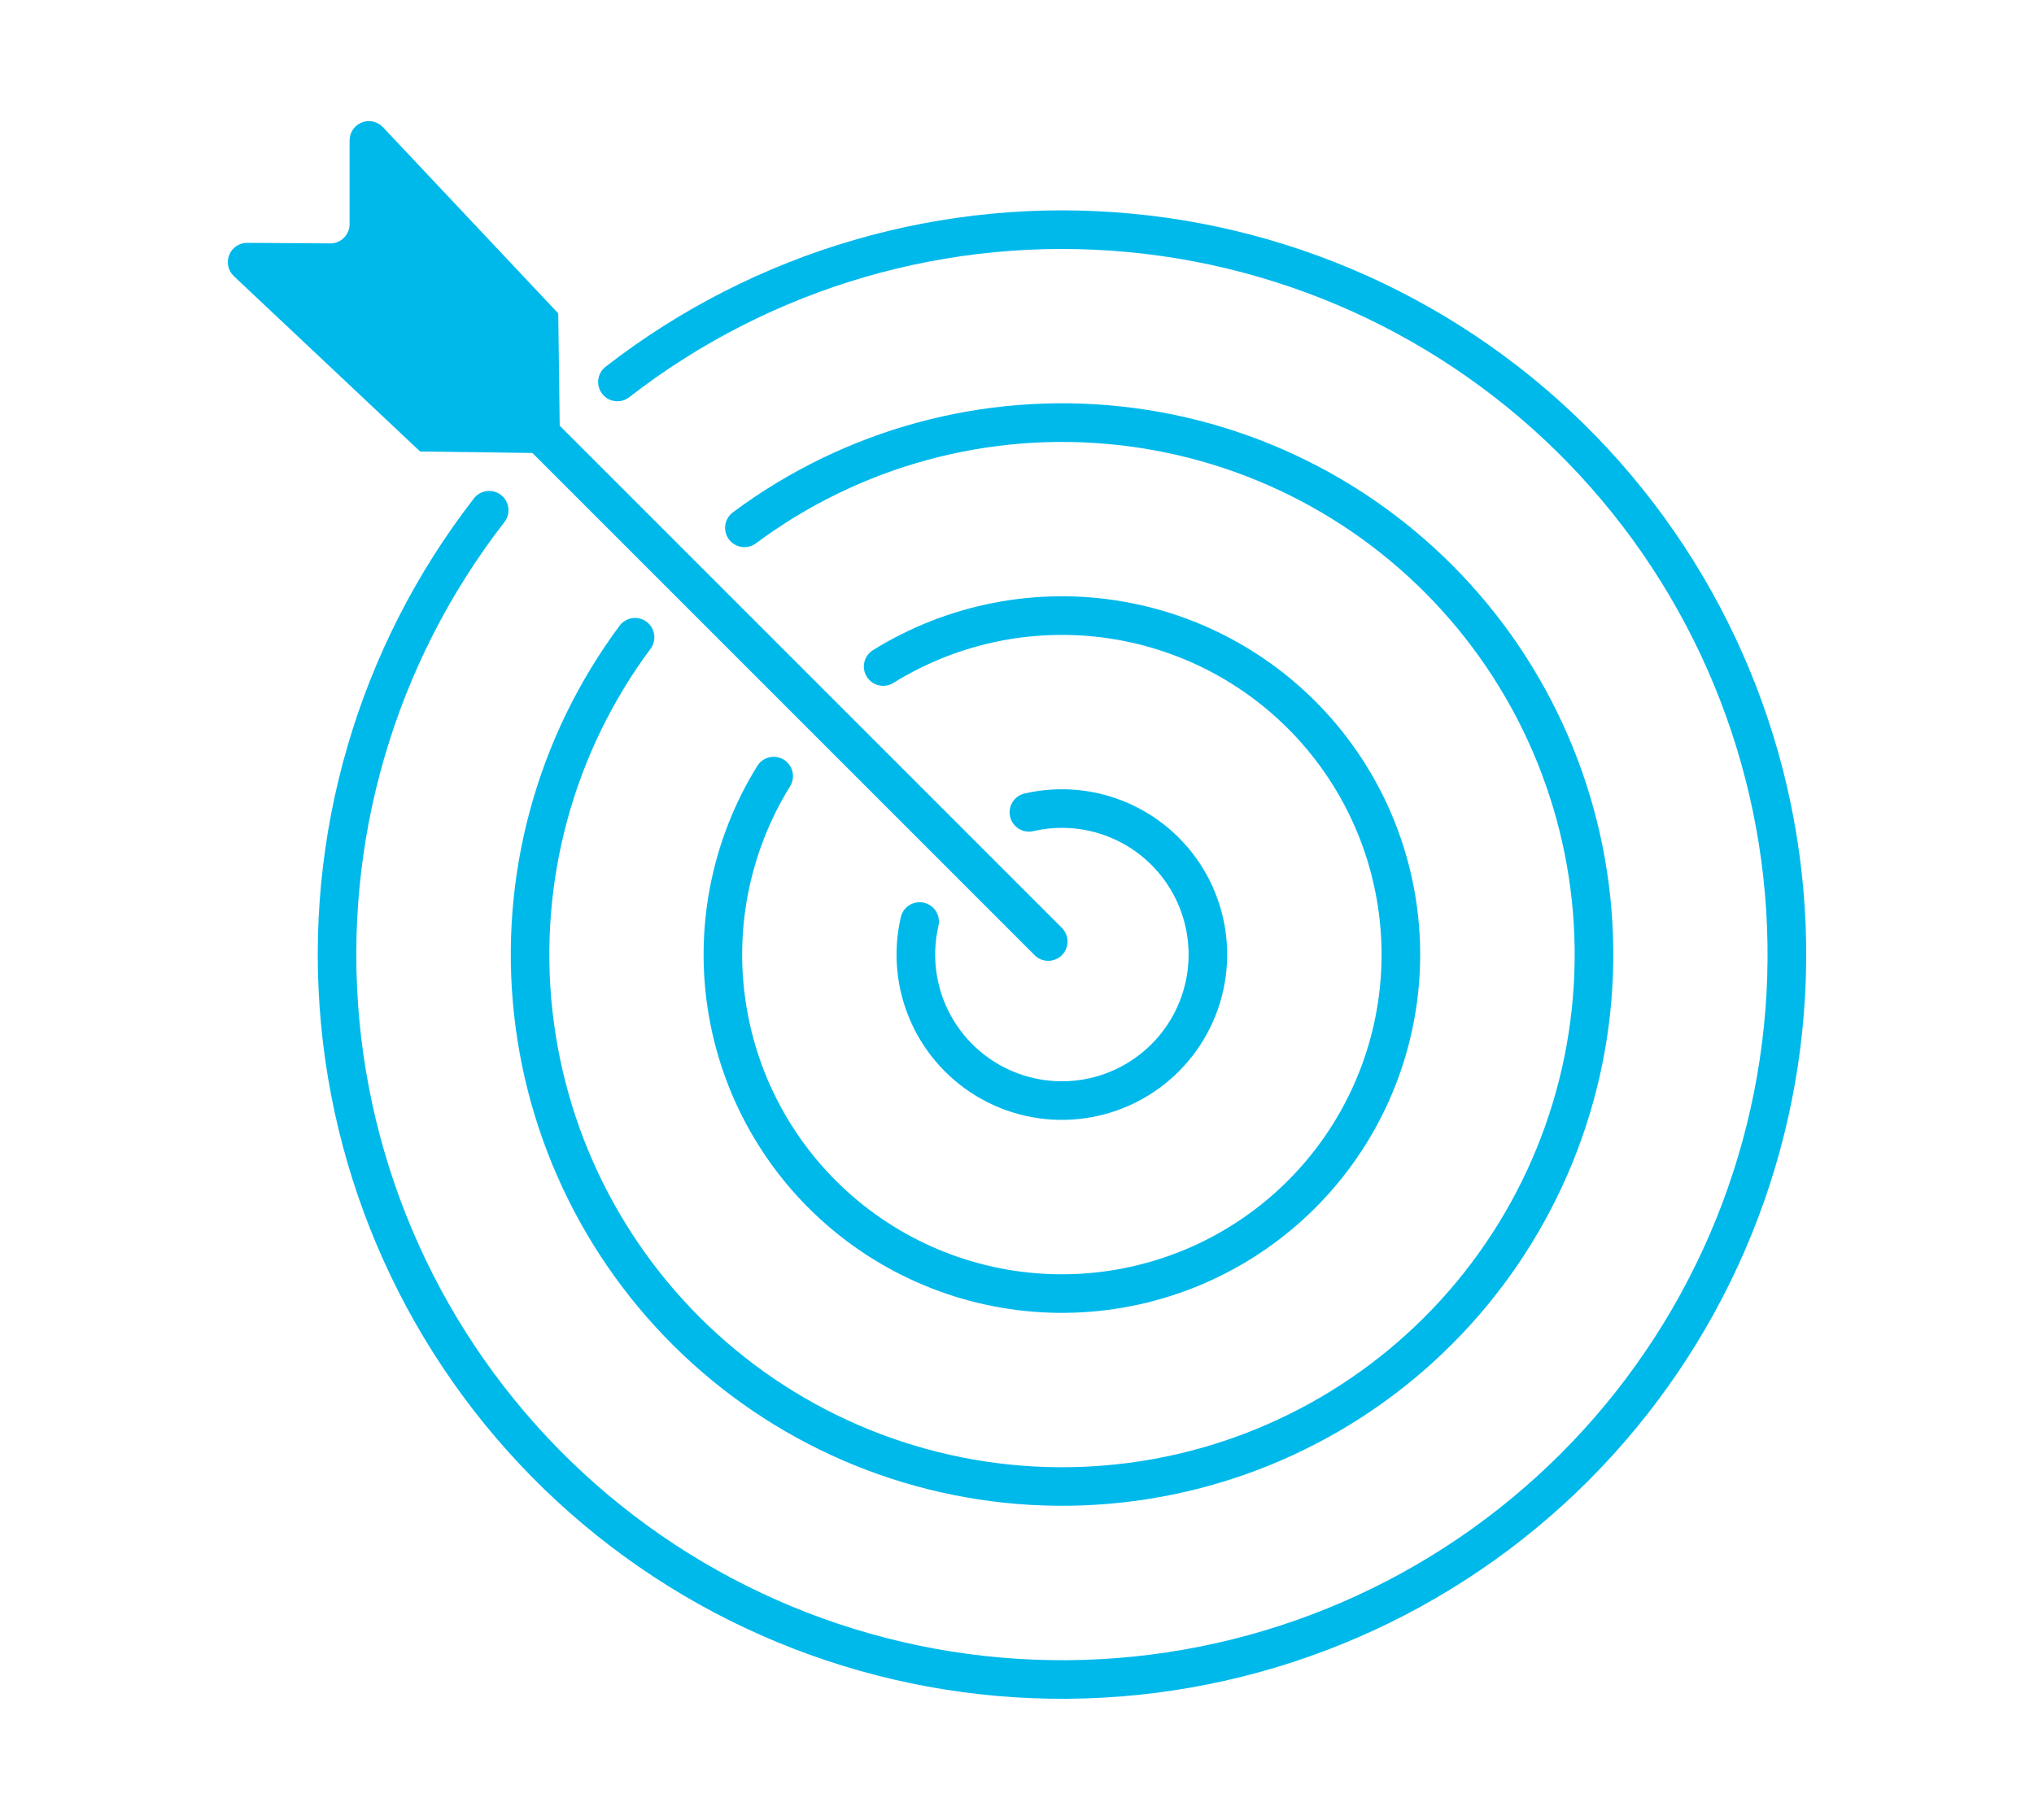
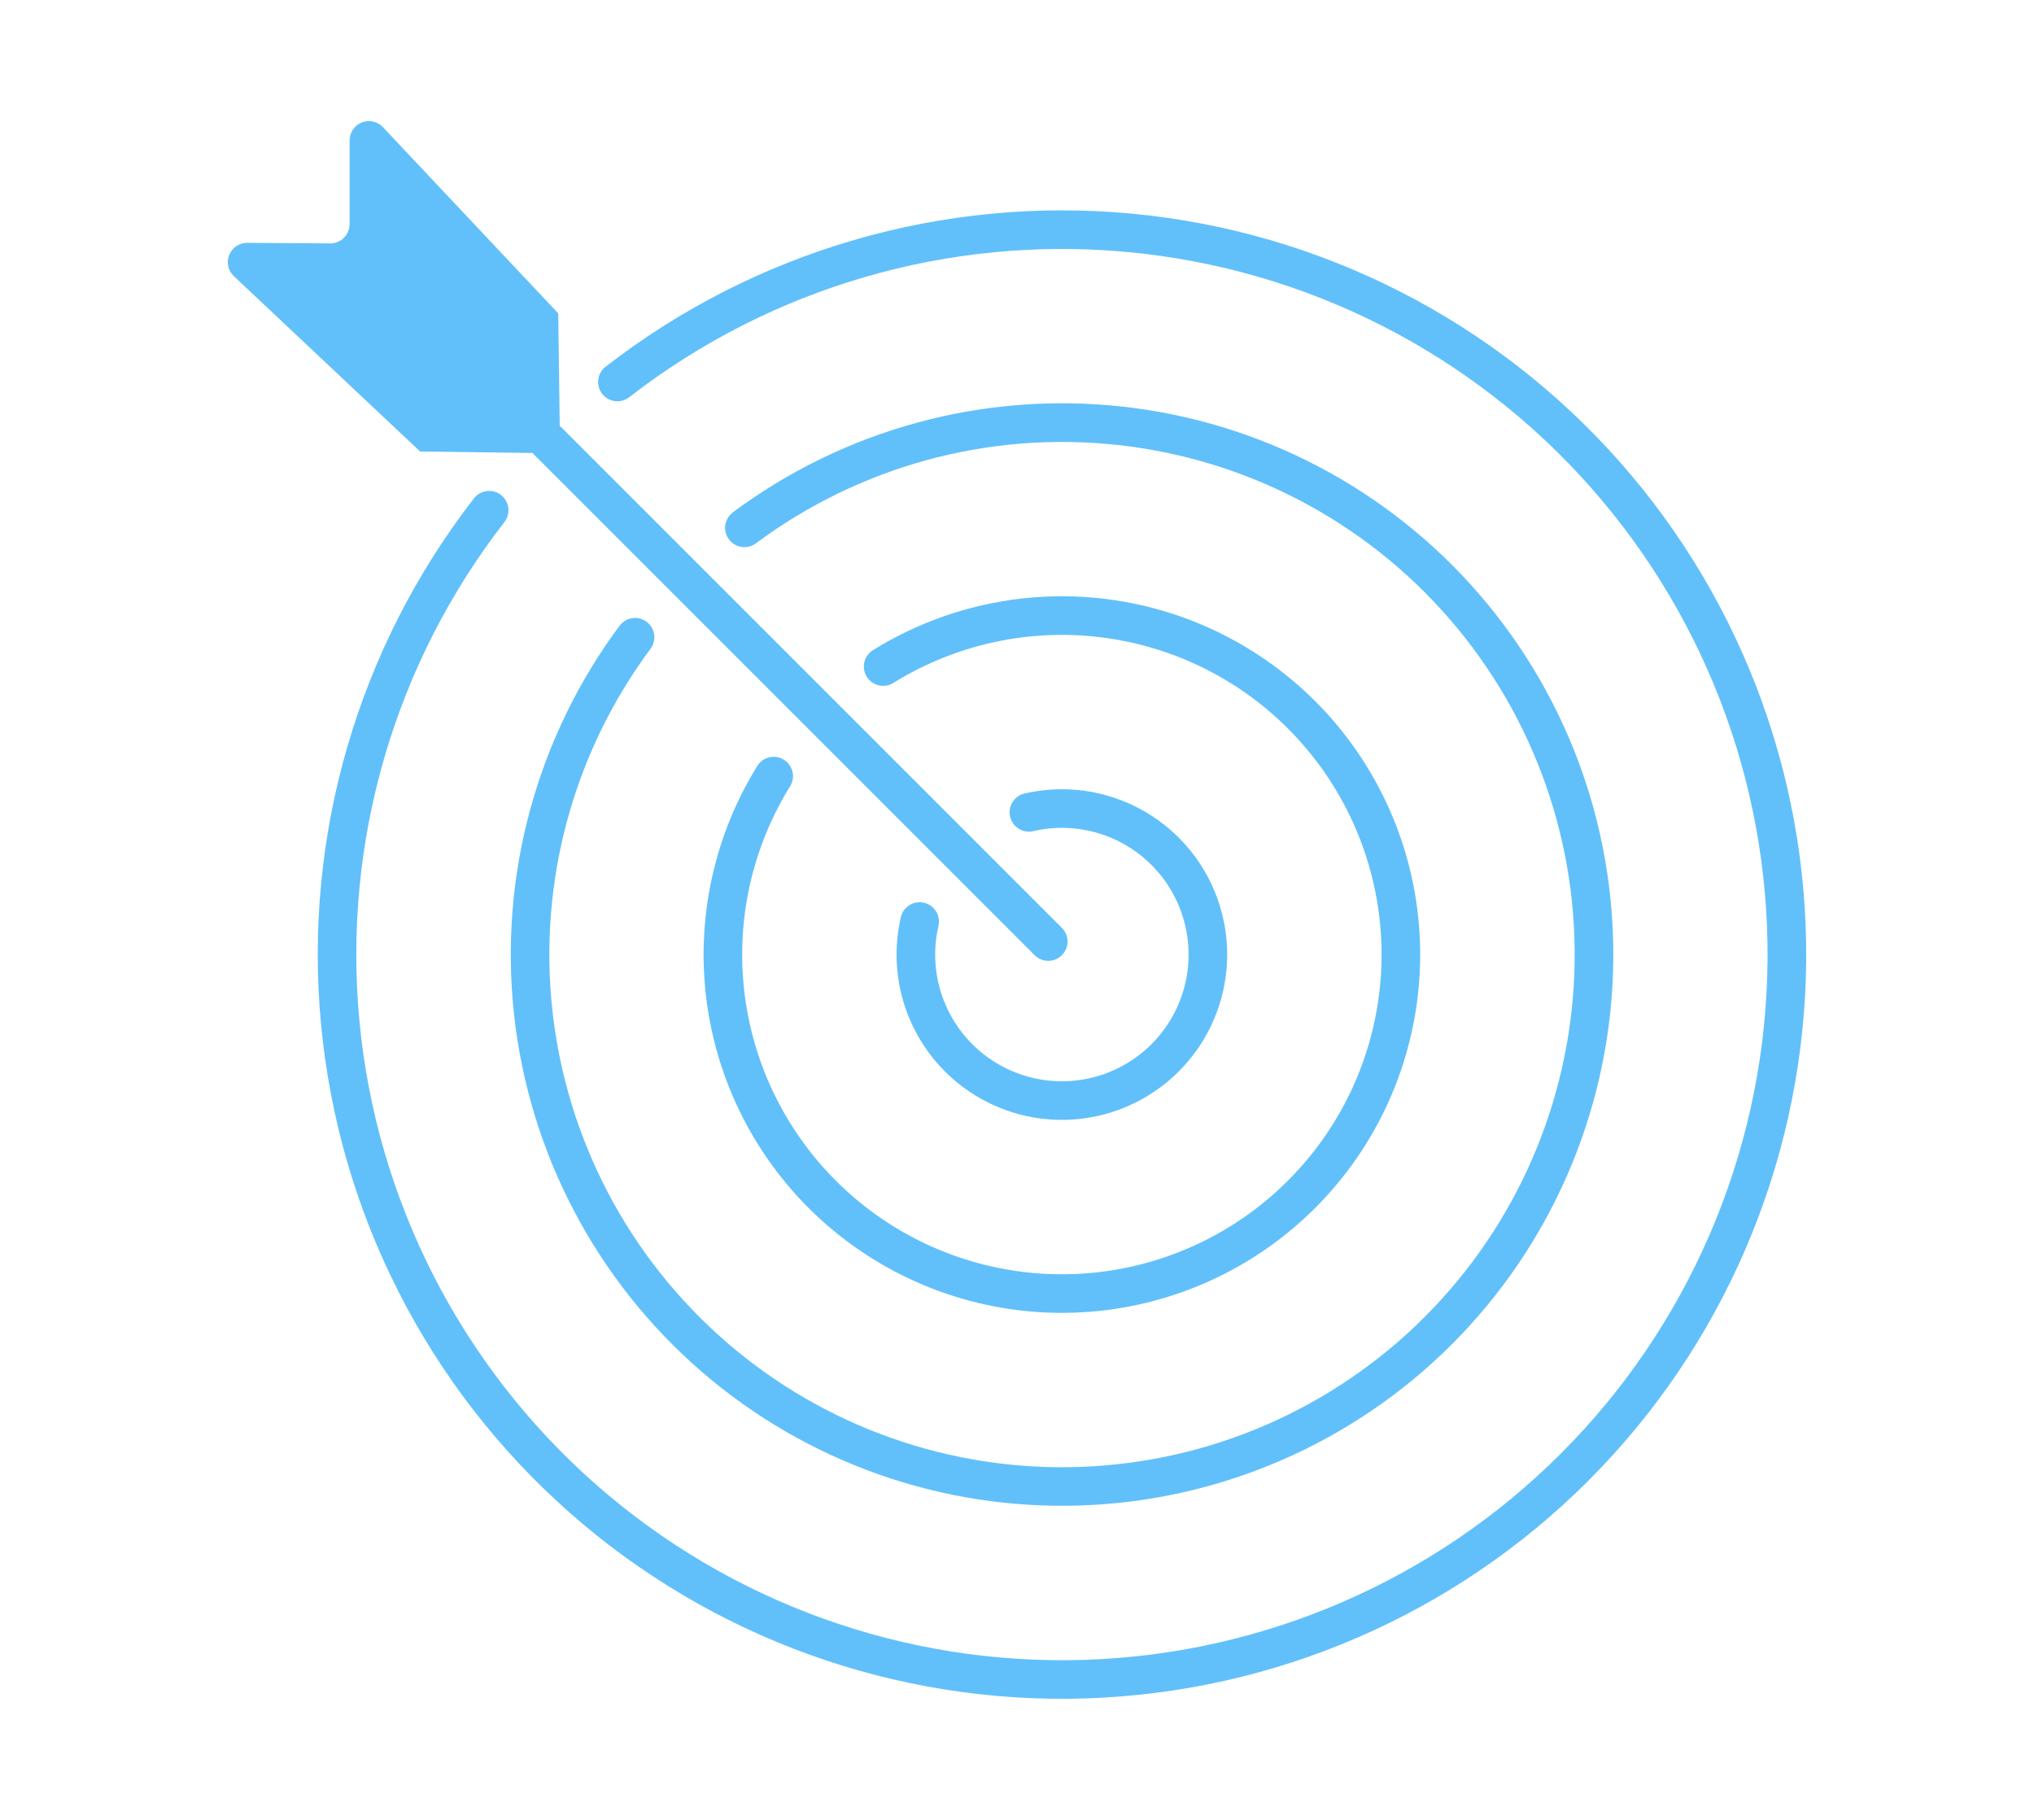
<svg xmlns="http://www.w3.org/2000/svg" width="95" height="85" fill="none" version="1.1" viewBox="0 0 95 85">
-   <g transform="translate(-69.36 5.655)" fill="#00b9eb">
+   <g transform="translate(-69.36 5.655)" fill="#61C0FA">
    <path d="m113.19 37.591c0.055-0.233 0.014-0.478-0.112-0.681-0.126-0.203-0.328-0.347-0.561-0.402-0.233-0.054-0.478-0.014-0.681 0.112-0.203 0.126-0.347 0.328-0.401 0.561-0.38 1.634-0.218 3.348 0.463 4.881 0.68 1.534 1.842 2.804 3.308 3.618 1.467 0.815 3.159 1.129 4.82 0.896 1.662-0.233 3.202-1 4.389-2.187 1.186-1.186 1.954-2.727 2.187-4.388s-0.082-3.354-0.896-4.82c-0.815-1.467-2.085-2.628-3.618-3.309s-3.247-0.843-4.881-0.464c-0.231 0.055-0.432 0.2-0.557 0.403-0.126 0.203-0.166 0.447-0.112 0.679 0.054 0.232 0.198 0.433 0.4 0.56s0.446 0.168 0.678 0.115c1.253-0.291 2.566-0.167 3.742 0.355 1.175 0.522 2.149 1.412 2.773 2.536 0.624 1.124 0.865 2.421 0.687 3.695-0.179 1.274-0.767 2.454-1.676 3.364-0.91 0.909-2.09 1.498-3.364 1.676-1.274 0.178-2.571-0.063-3.695-0.687-1.124-0.624-2.014-1.598-2.536-2.773-0.522-1.175-0.646-2.489-0.355-3.742z" />
    <path d="m104.74 30.104c-2.166 3.488-2.974 7.651-2.27 11.696 0.705 4.045 2.871 7.691 6.089 10.242 3.217 2.551 7.26 3.831 11.359 3.595 4.1-0.236 7.969-1.971 10.872-4.875 2.904-2.904 4.638-6.773 4.873-10.873 0.236-4.099-1.044-8.142-3.596-11.359s-6.197-5.383-10.243-6.087c-4.045-0.704-8.208 0.105-11.696 2.271-0.202 0.127-0.345 0.328-0.398 0.56-0.053 0.232-0.013 0.476 0.113 0.678 0.125 0.202 0.326 0.347 0.557 0.402 0.232 0.055 0.476 0.016 0.679-0.108 3.112-1.933 6.827-2.654 10.437-2.026 3.609 0.628 6.862 2.561 9.139 5.432 2.276 2.87 3.418 6.478 3.208 10.136s-1.758 7.111-4.349 9.701c-2.591 2.591-6.043 4.138-9.701 4.349s-7.265-0.932-10.136-3.208c-2.87-2.277-4.804-5.529-5.432-9.139-0.628-3.61 0.093-7.324 2.026-10.436 0.121-0.203 0.157-0.445 0.101-0.674s-0.2-0.428-0.4-0.552c-0.201-0.125-0.442-0.166-0.672-0.114-0.231 0.051-0.431 0.191-0.56 0.389z" />
    <path d="m103.59 18.276c-0.192 0.143-0.319 0.356-0.354 0.592-0.034 0.236 0.027 0.477 0.169 0.669 0.143 0.192 0.356 0.319 0.593 0.354 0.236 0.035 0.477-0.026 0.669-0.169 4.852-3.611 10.892-5.252 16.905-4.593 6.013 0.659 11.553 3.57 15.508 8.147s6.031 10.481 5.811 16.526-2.72 11.782-6.997 16.06c-4.278 4.277-10.015 6.777-16.06 6.997s-11.95-1.856-16.527-5.811c-4.577-3.955-7.488-9.495-8.147-15.508-0.659-6.013 0.982-12.053 4.593-16.905 0.138-0.192 0.195-0.43 0.159-0.664-0.036-0.234-0.163-0.444-0.352-0.585s-0.427-0.202-0.661-0.17c-0.234 0.032-0.446 0.155-0.591 0.342-3.883 5.218-5.647 11.713-4.938 18.178 0.709 6.466 3.84 12.423 8.761 16.675 4.922 4.252 11.271 6.484 17.771 6.247 6.5-0.237 12.67-2.926 17.269-7.525s7.286-10.77 7.523-17.27c0.236-6.5-1.997-12.849-6.25-17.77-4.253-4.921-10.211-8.051-16.676-8.759-6.466-0.709-12.96 1.056-18.178 4.94z" />
    <path d="m98.744 12.901c6.622-5.143 14.954-7.568 23.302-6.783 8.347 0.785 16.082 4.723 21.628 11.01 5.547 6.287 8.488 14.453 8.226 22.833s-3.708 16.345-9.637 22.274c-5.928 5.929-13.893 9.375-22.274 9.637-8.38 0.262-16.545-2.679-22.833-8.226-6.288-5.546-10.225-13.281-11.01-21.628-0.785-8.348 1.64-16.68 6.783-23.302 0.142-0.189 0.203-0.426 0.172-0.661-0.032-0.234-0.154-0.446-0.34-0.591-0.186-0.145-0.422-0.211-0.657-0.184s-0.449 0.146-0.598 0.33c-5.424 6.984-7.981 15.773-7.152 24.577s4.982 16.961 11.614 22.811c6.631 5.849 15.244 8.951 24.082 8.675 8.838-0.277 17.239-3.912 23.492-10.165 6.252-6.253 9.886-14.654 10.162-23.493s-2.827-17.45-8.677-24.081c-5.85-6.631-14.008-10.783-22.812-11.611-8.804-0.828-17.592 1.731-24.576 7.155-0.187 0.147-0.308 0.362-0.337 0.599-0.029 0.236 0.037 0.474 0.183 0.662s0.36 0.311 0.596 0.341 0.475-0.034 0.663-0.178z" />
    <path d="m80.903 5.687c-0.181-4.2e-4 -0.357 0.054-0.507 0.155-0.15 0.101-0.266 0.245-0.332 0.413-0.067 0.168-0.082 0.352-0.043 0.528 0.039 0.176 0.13 0.337 0.262 0.461l8.699 8.189 5.245 0.069 23.455 23.456c0.169 0.169 0.398 0.264 0.637 0.264s0.468-0.095 0.638-0.264c0.169-0.169 0.264-0.398 0.264-0.637s-0.095-0.468-0.264-0.637l-23.455-23.456-0.068-5.245-8.189-8.699c-0.124-0.132-0.284-0.223-0.461-0.262-0.176-0.039-0.361-0.024-0.528 0.043-0.168 0.067-0.312 0.183-0.413 0.332s-0.155 0.327-0.155 0.507v3.909c0 0.118-0.023 0.236-0.069 0.345s-0.112 0.209-0.195 0.292-0.183 0.15-0.292 0.195c-0.109 0.045-0.227 0.069-0.345 0.069z" />
  </g>
</svg>
